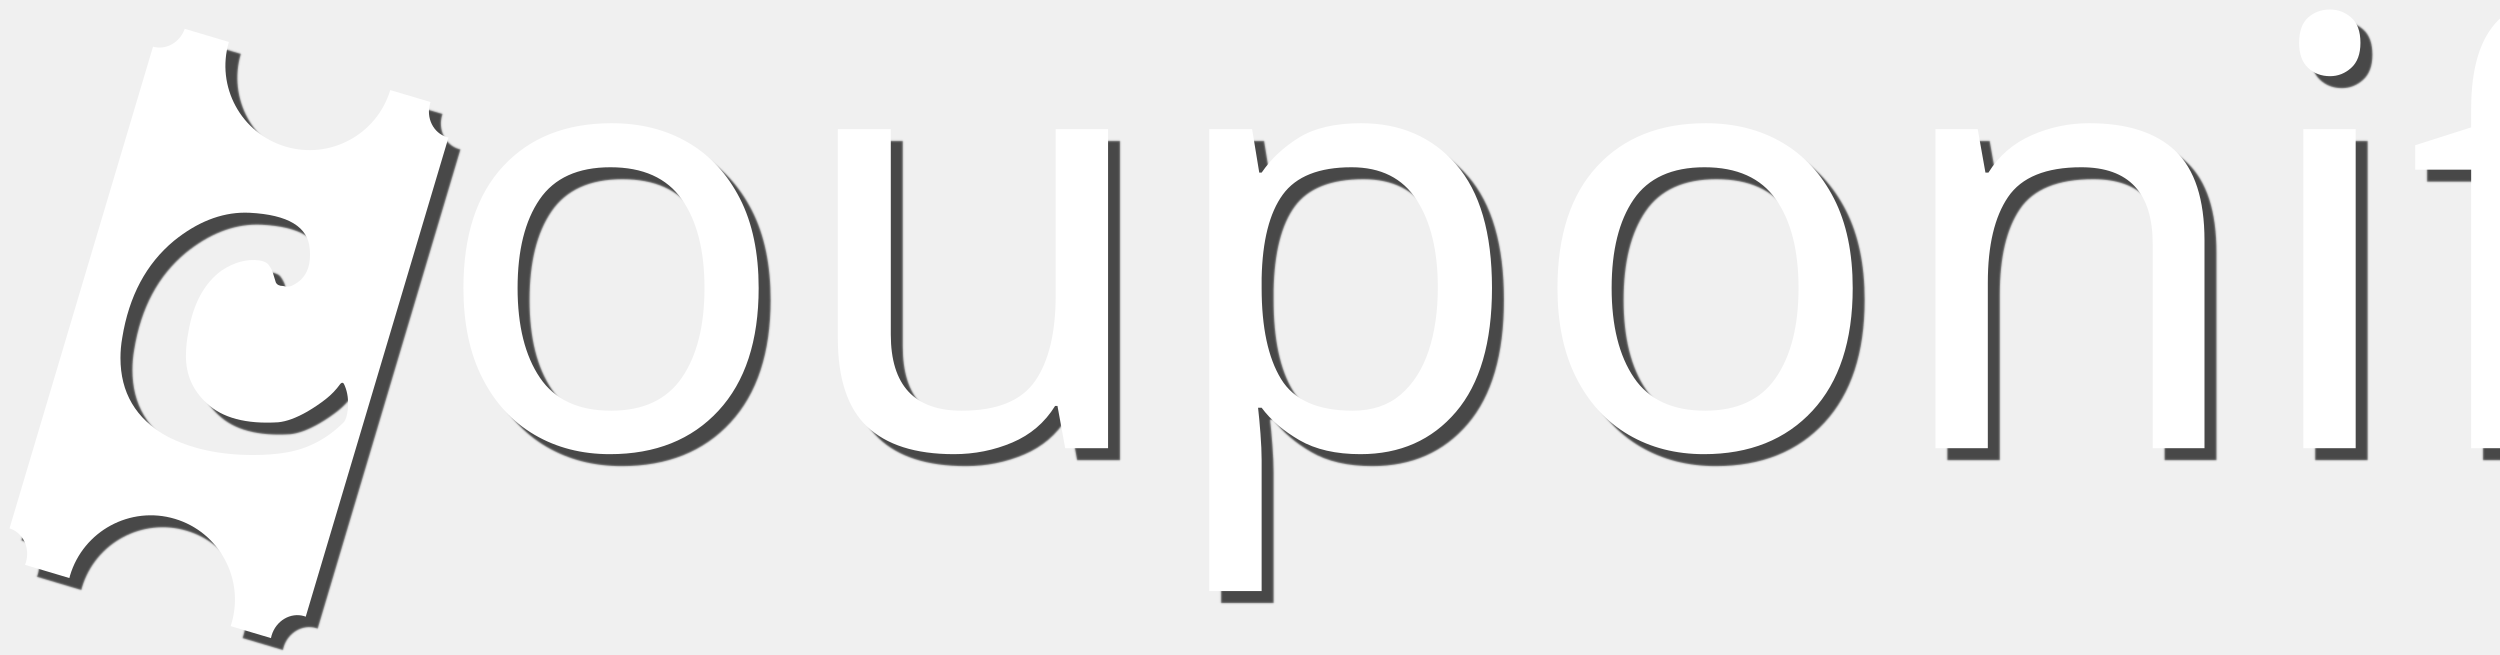
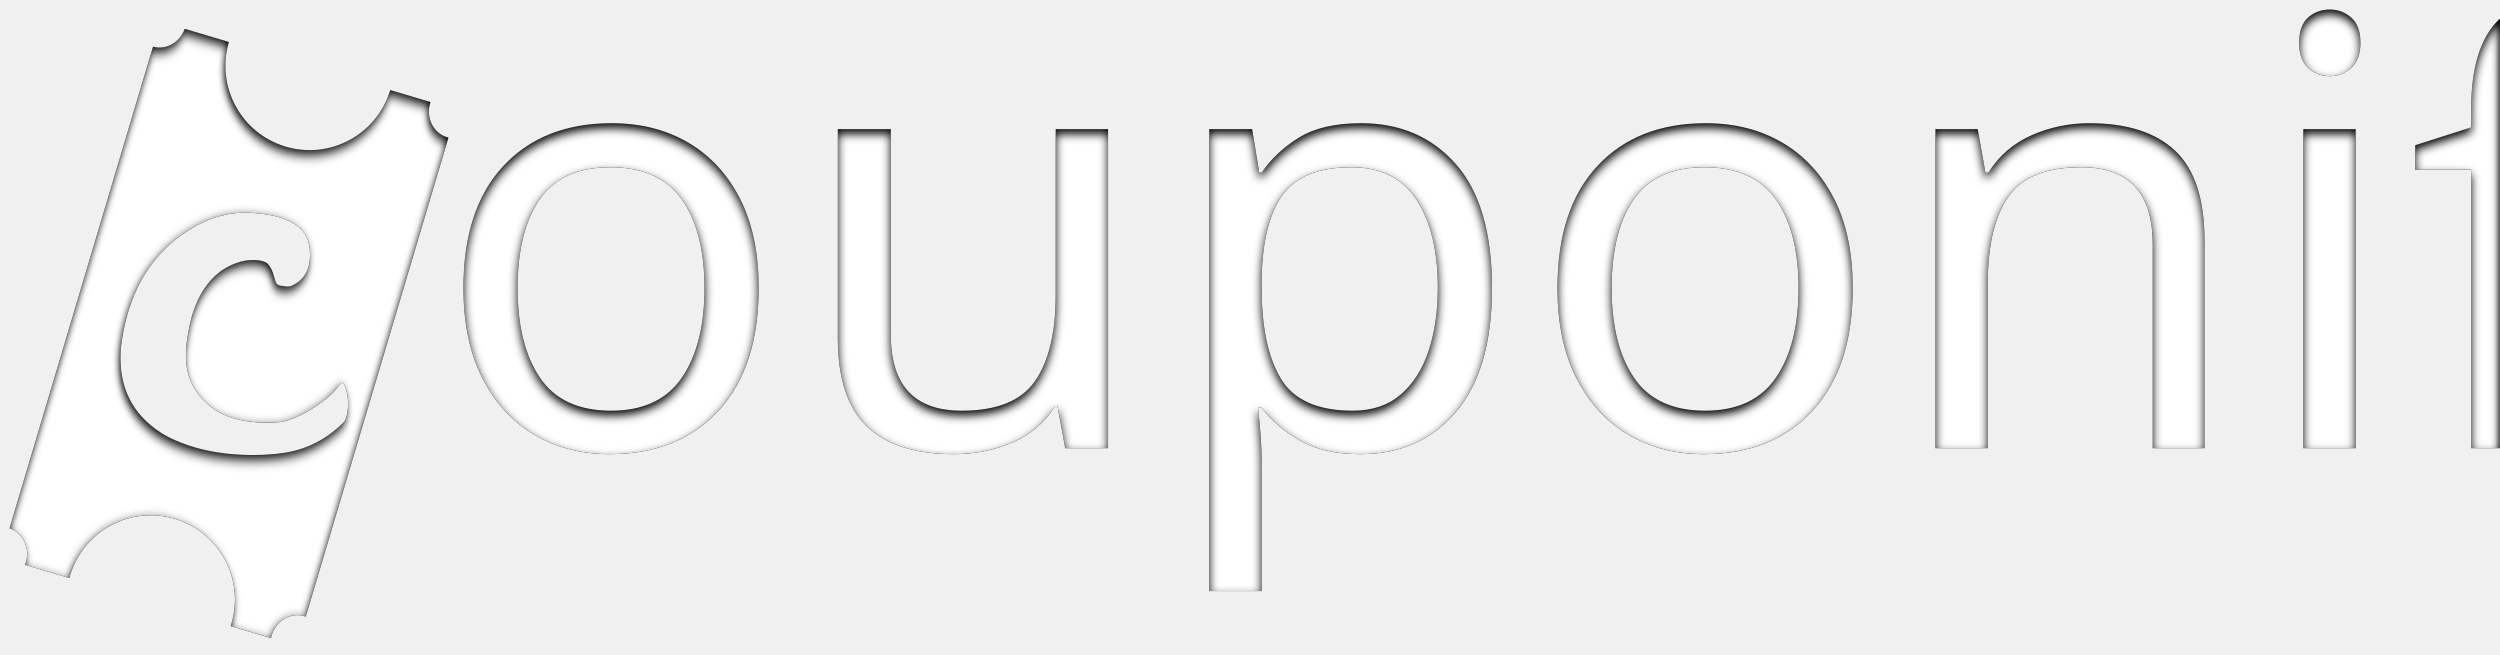
<svg xmlns="http://www.w3.org/2000/svg" xmlns:xlink="http://www.w3.org/1999/xlink" width="2100" height="550" id="svg4303" version="1.1" style="display:inline">
  <defs id="defs4305">
    <linearGradient id="linearGradient5129">
      <stop style="stop-color:#000000;stop-opacity:1;" offset="0" id="stop5131" />
      <stop style="stop-color:#000000;stop-opacity:0;" offset="1" id="stop5133" />
    </linearGradient>
    <linearGradient id="linearGradient5121">
      <stop style="stop-color:#fff76f;stop-opacity:0.941;" offset="0" id="stop5123" />
      <stop style="stop-color:#e8bc0d;stop-opacity:1;" offset="1" id="stop5125" />
    </linearGradient>
    <linearGradient id="linearGradient3049" gradientTransform="matrix(0.7064646,-0.708473,0.70772,0.7072914,-215.2688,233.4251)" x1="2.164" y1="7.602" x2="486.391" y2="7.602" gradientUnits="userSpaceOnUse">
      <stop id="stop3051" offset="0" style="stop-color:#fff;stop-opacity:1;" />
      <stop id="stop3053" offset="1" style="stop-color:#fff;stop-opacity:1;" />
    </linearGradient>
    <linearGradient xlink:href="#linearGradient5121" id="linearGradient5127" x1="1416.234" y1="15.323" x2="1416.234" y2="507.071" gradientUnits="userSpaceOnUse" gradientTransform="matrix(0.8485515,0,0,1.10748,-17.28711,-42.74583)" />
    <linearGradient xlink:href="#linearGradient3049" id="linearGradient5179" gradientUnits="userSpaceOnUse" gradientTransform="matrix(0.7064646,-0.708473,0.70772,0.7072914,-215.2688,233.4251)" x1="2.164" y1="7.602" x2="486.391" y2="7.602" />
    <linearGradient xlink:href="#linearGradient3049" id="linearGradient5181" gradientUnits="userSpaceOnUse" gradientTransform="matrix(0.8797499,-0.4765148,0.4755566,0.8803265,-154.574,149.2396)" x1="2.164" y1="7.602" x2="486.391" y2="7.602" />
    <filter id="filter5495" width="1.5" height="1.5" x="-0.25" y="-0.25" color-interpolation-filters="sRGB">
      <feGaussianBlur id="feGaussianBlur5497" in="SourceAlpha" stdDeviation="1" result="blur" />
      <feColorMatrix id="feColorMatrix5499" result="bluralpha" type="matrix" values="1 0 0 0 0 0 1 0 0 0 0 0 1 0 0 0 0 0 0.702 0 " />
      <feOffset id="feOffset5501" in="bluralpha" dx="10" dy="10" result="offsetBlur" />
      <feMerge id="feMerge5503">
        <feMergeNode id="feMergeNode5505" in="offsetBlur" />
        <feMergeNode id="feMergeNode5507" in="SourceGraphic" />
      </feMerge>
    </filter>
    <filter id="filter5509" width="1.5" height="1.5" x="-0.25" y="-0.25" color-interpolation-filters="sRGB">
      <feGaussianBlur id="feGaussianBlur5511" in="SourceAlpha" stdDeviation="1" result="blur" />
      <feColorMatrix id="feColorMatrix5513" result="bluralpha" type="matrix" values="1 0 0 0 0 0 1 0 0 0 0 0 1 0 0 0 0 0 0.702 0 " />
      <feOffset id="feOffset5515" in="bluralpha" dx="10" dy="10" result="offsetBlur" />
      <feMerge id="feMerge5517">
        <feMergeNode id="feMergeNode5519" in="offsetBlur" />
        <feMergeNode id="feMergeNode5521" in="SourceGraphic" />
      </feMerge>
    </filter>
+     <filter id="filter3031" color-interpolation-filters="sRGB">
+       <feGaussianBlur id="feGaussianBlur3033" stdDeviation="4" result="result8" />
+       <feOffset id="feOffset3035" dx="0" dy="4" result="result11" />
+       <feComposite id="feComposite3037" in2="result11" result="result6" in="SourceGraphic" operator="in" />
+       <feFlood id="feFlood3039" result="result10" in="result6" flood-opacity="1" flood-color="rgb(0,0,0)" />
+       <feBlend id="feBlend3041" in2="result10" mode="normal" in="result6" result="result12" />
+       <feComposite id="feComposite3043" in2="SourceGraphic" result="result2" operator="in" />
+     </filter>
+     <filter id="filter3045" color-interpolation-filters="sRGB">
+       <feGaussianBlur id="feGaussianBlur3047" stdDeviation="4" result="result8" />
+       <feOffset id="feOffset3049" dx="0" dy="4" result="result11" />
+       <feComposite id="feComposite3051" in2="result11" result="result6" in="SourceGraphic" operator="in" />
+       <feFlood id="feFlood3053" result="result10" in="result6" flood-opacity="1" flood-color="rgb(0,0,0)" />
+       <feBlend id="feBlend3055" in2="result10" mode="normal" in="result6" result="result12" />
+       <feComposite id="feComposite3057" in2="SourceGraphic" result="result2" operator="in" />
+     </filter>
  </defs>
  <g id="layer4" style="display:none" transform="translate(4.281251,41.46875)">
    <rect style="fill:url(#linearGradient5127);fill-opacity:1;stroke:none" id="rect5119" width="2130.916" height="559.362" x="-19.001" y="-43.893" />
  </g>
  <g id="layer2" style="display:none" transform="translate(4.281251,41.46875)">
    <g style="display:inline" id="layer2-3" transform="matrix(0.9581268,0.2863443,-0.2863443,0.9581268,118.5208,-12.77024)">
      <path style="fill:url(#linearGradient5179)" id="rect3000" d="M 26.101,2.141 C 25.471,14.283 16.241,23.946 4.859,24.136 L 5.223,446.316 c 11.799,0.177 21.342,10.541 21.353,23.306 6.69e-4,0.781 -0.038,1.571 -0.107,2.333 l 38.88,-0.034 c -0.022,-0.716 -0.074,-1.429 -0.075,-2.15 -0.034,-39.106 31.611,-70.84 70.673,-70.874 39.062,-0.034 70.761,31.646 70.795,70.752 6.3e-4,0.721 -0.014,1.435 -0.035,2.15 l 35.312,-0.03 c -0.07,-0.761 -0.111,-1.552 -0.111,-2.332 -0.011,-12.882 9.656,-23.333 21.604,-23.344 0.449,-4e-4 0.905,0.043 1.347,0.072 L 264.498,26.208 c -0.441,0.029 -0.899,0.037 -1.347,0.038 -11.948,0.01 -21.633,-10.424 -21.644,-23.306 -2.8e-4,-0.334 0.023,-0.653 0.035,-0.984 l -35.312,0.03 C 206.165,41.008 174.558,72.644 135.557,72.677 96.556,72.711 64.895,41.13 64.762,2.108 l -38.662,0.033 z" />
    </g>
  </g>
  <g style="display:inline" id="g5170" transform="translate(4.281251,41.46875)">
-     <g transform="matrix(0.9581268,0.2863443,-0.2863443,0.9581268,126.5208,-26.77024)" id="g5172" style="display:inline">
-       <path style="fill:url(#linearGradient5181);filter:url(#filter5509)" d="M 142.906,-3.25 C 138.826,8.203 127.209,14.827 116.25,11.75 L -4.281,416.344 C 6.973,419.892 13.145,432.579 9.5,444.812 9.277,445.561 9.034,446.29 8.75,447 L 46,458.094 c 0.184,-0.692 0.325,-1.371 0.531,-2.062 11.166,-37.478 50.595,-58.841 88.031,-47.688 37.436,11.153 58.728,50.584 47.562,88.062 -0.206,0.691 -0.431,1.383 -0.656,2.062 l 33.844,10.062 c 0.151,-0.749 0.34,-1.502 0.562,-2.25 3.678,-12.346 15.924,-19.599 27.375,-16.188 0.43,0.128 0.866,0.315 1.281,0.469 l 119.906,-402.5 c -0.431,-0.098 -0.883,-0.216 -1.312,-0.344 -11.451,-3.412 -17.741,-16.186 -14.062,-28.531 0.096,-0.32 0.206,-0.593 0.312,-0.906 L 315.531,48.188 c -11.236,37.369 -50.56,58.636 -87.938,47.5 C 190.216,84.552 168.922,45.207 179.969,7.781 L 142.906,-3.25 z m 50.438,154.406 c 1.35,-0.007 2.708,0.031 4.062,0.094 32.333,1.667 49.167,11.834 50.5,30.5 1.333,14.667 -3.167,24.667 -13.5,30 -2.667,1.667 -5.667,2 -9,1 -3,1.4e-4 -5,-1 -6,-3 -0.667,-2 -1.333,-4.167 -2,-6.5 -0.667,-2.667 -1.833,-5.167 -3.5,-7.5 -1.333,-2.333 -4.167,-3.833 -8.5,-4.5 -10.333,-1.333 -20.833,1.5 -31.5,8.5 -14.667,10.667 -24,28 -28,52 -1.333,6.667 -2,13.333 -2,20 -4e-5,15.667 5.833,28.833 17.5,39.5 13,12.333 33,17.667 60,16 7,-0.667 15.167,-3.667 24.5,-9 5.667,-3.333 10.833,-6.833 15.5,-10.5 4.667,-3.667 8.666,-7.833 12,-12.5 1.666,-2 3,-1.5 4,1.5 2.333,5.667 3.166,12.167 2.5,19.5 -0.667,5.667 -1.834,9.333 -3.5,11 -14,14 -30.333,22.5 -49,25.5 -4,0.667 -8.333,1.167 -13,1.5 -4.333,0.333 -9,0.5 -14,0.5 -28.333,0 -52.667,-5.333 -73,-16 -25.667,-14.667 -38.5,-36.5 -38.5,-65.5 1.2e-5,-5.667 0.5,-11.333 1.5,-17 5.667,-35 20.167,-62.167 43.5,-81.5 19.375,-15.625 39.184,-23.496 59.438,-23.594 z" transform="matrix(0.9581268,-0.2863443,0.2863443,0.9581268,-109.9012,46.17326)" id="path5174" />
+     <g transform="matrix(0.9581268,0.2863443,-0.2863443,0.9581268,126.5208,-26.77024)" id="g5172" style="display:inline;filter:url(#filter3031)">
+       <path style="fill:url(#linearGradient5181);" d="M 142.906,-3.25 C 138.826,8.203 127.209,14.827 116.25,11.75 L -4.281,416.344 C 6.973,419.892 13.145,432.579 9.5,444.812 9.277,445.561 9.034,446.29 8.75,447 L 46,458.094 c 0.184,-0.692 0.325,-1.371 0.531,-2.062 11.166,-37.478 50.595,-58.841 88.031,-47.688 37.436,11.153 58.728,50.584 47.562,88.062 -0.206,0.691 -0.431,1.383 -0.656,2.062 l 33.844,10.062 c 0.151,-0.749 0.34,-1.502 0.562,-2.25 3.678,-12.346 15.924,-19.599 27.375,-16.188 0.43,0.128 0.866,0.315 1.281,0.469 l 119.906,-402.5 c -0.431,-0.098 -0.883,-0.216 -1.312,-0.344 -11.451,-3.412 -17.741,-16.186 -14.062,-28.531 0.096,-0.32 0.206,-0.593 0.312,-0.906 L 315.531,48.188 c -11.236,37.369 -50.56,58.636 -87.938,47.5 C 190.216,84.552 168.922,45.207 179.969,7.781 L 142.906,-3.25 z m 50.438,154.406 c 1.35,-0.007 2.708,0.031 4.062,0.094 32.333,1.667 49.167,11.834 50.5,30.5 1.333,14.667 -3.167,24.667 -13.5,30 -2.667,1.667 -5.667,2 -9,1 -3,1.4e-4 -5,-1 -6,-3 -0.667,-2 -1.333,-4.167 -2,-6.5 -0.667,-2.667 -1.833,-5.167 -3.5,-7.5 -1.333,-2.333 -4.167,-3.833 -8.5,-4.5 -10.333,-1.333 -20.833,1.5 -31.5,8.5 -14.667,10.667 -24,28 -28,52 -1.333,6.667 -2,13.333 -2,20 -4e-5,15.667 5.833,28.833 17.5,39.5 13,12.333 33,17.667 60,16 7,-0.667 15.167,-3.667 24.5,-9 5.667,-3.333 10.833,-6.833 15.5,-10.5 4.667,-3.667 8.666,-7.833 12,-12.5 1.666,-2 3,-1.5 4,1.5 2.333,5.667 3.166,12.167 2.5,19.5 -0.667,5.667 -1.834,9.333 -3.5,11 -14,14 -30.333,22.5 -49,25.5 -4,0.667 -8.333,1.167 -13,1.5 -4.333,0.333 -9,0.5 -14,0.5 -28.333,0 -52.667,-5.333 -73,-16 -25.667,-14.667 -38.5,-36.5 -38.5,-65.5 1.2e-5,-5.667 0.5,-11.333 1.5,-17 5.667,-35 20.167,-62.167 43.5,-81.5 19.375,-15.625 39.184,-23.496 59.438,-23.594 z" transform="matrix(0.9581268,-0.2863443,0.2863443,0.9581268,-109.9012,46.17326)" id="path5174" />
    </g>
  </g>
  <g id="layer5" style="display:none" transform="translate(4.281251,41.46875)">
    <text xml:space="preserve" style="font-size:40px;font-style:normal;font-weight:normal;line-height:125%;letter-spacing:0px;word-spacing:0px;fill:#000000;fill-opacity:1;stroke:none;font-family:Sans" x="100.893" y="352.741" id="text5138">
      <tspan id="tspan5140" x="100.893" y="352.741" style="font-size:500px;font-style:normal;font-variant:normal;font-weight:normal;font-stretch:normal;text-align:start;line-height:125%;writing-mode:lr-tb;text-anchor:start;font-family:Marketing Script;-inkscape-font-specification:Marketing Script">c</tspan>
    </text>
  </g>
  <g id="g5161" transform="translate(4.281251,41.46875)">
    <g style="font-size:40px;font-style:normal;font-weight:normal;line-height:125%;letter-spacing:0px;word-spacing:0px;fill:#000000;fill-opacity:1;stroke:none;font-family:Sans" id="text5163" />
  </g>
  <g id="layer1" transform="translate(4.281251,-510.8934)" style="display:inline">
-     <text xml:space="preserve" style="font-size:40px;font-style:normal;font-weight:normal;line-height:125%;letter-spacing:0px;word-spacing:0px;fill:#ffffff;fill-opacity:1;stroke:none;filter:url(#filter5495);font-family:Sans" x="357.492" y="887.39" id="text4311">
-       <tspan id="tspan4313" x="357.492" y="887.39" style="font-size:500px;font-style:normal;font-variant:normal;font-weight:normal;font-stretch:normal;text-align:start;line-height:125%;writing-mode:lr-tb;text-anchor:start;fill:#ffffff;fill-opacity:1;font-family:Marketing Script;-inkscape-font-specification:Marketing Script">ouponify</tspan>
+     <text xml:space="preserve" style="font-size:40px;font-style:normal;font-weight:normal;line-height:125%;letter-spacing:0px;word-spacing:0px;fill:#ffffff;fill-opacity:1;stroke:none;font-family:Sans;filter:url(#filter3045)" x="357.492" y="887.39" id="text4311">
+       <tspan id="tspan4313" x="357.492" y="887.39" style="font-size:500px;font-style:normal;font-variant:normal;font-weight:normal;font-stretch:normal;text-align:start;line-height:125%;writing-mode:lr-tb;text-anchor:start;fill:#ffffff;fill-opacity:1;font-family:Marketing Script;-inkscape-font-specification:Marketing Script;">ouponify</tspan>
    </text>
  </g>
</svg>
